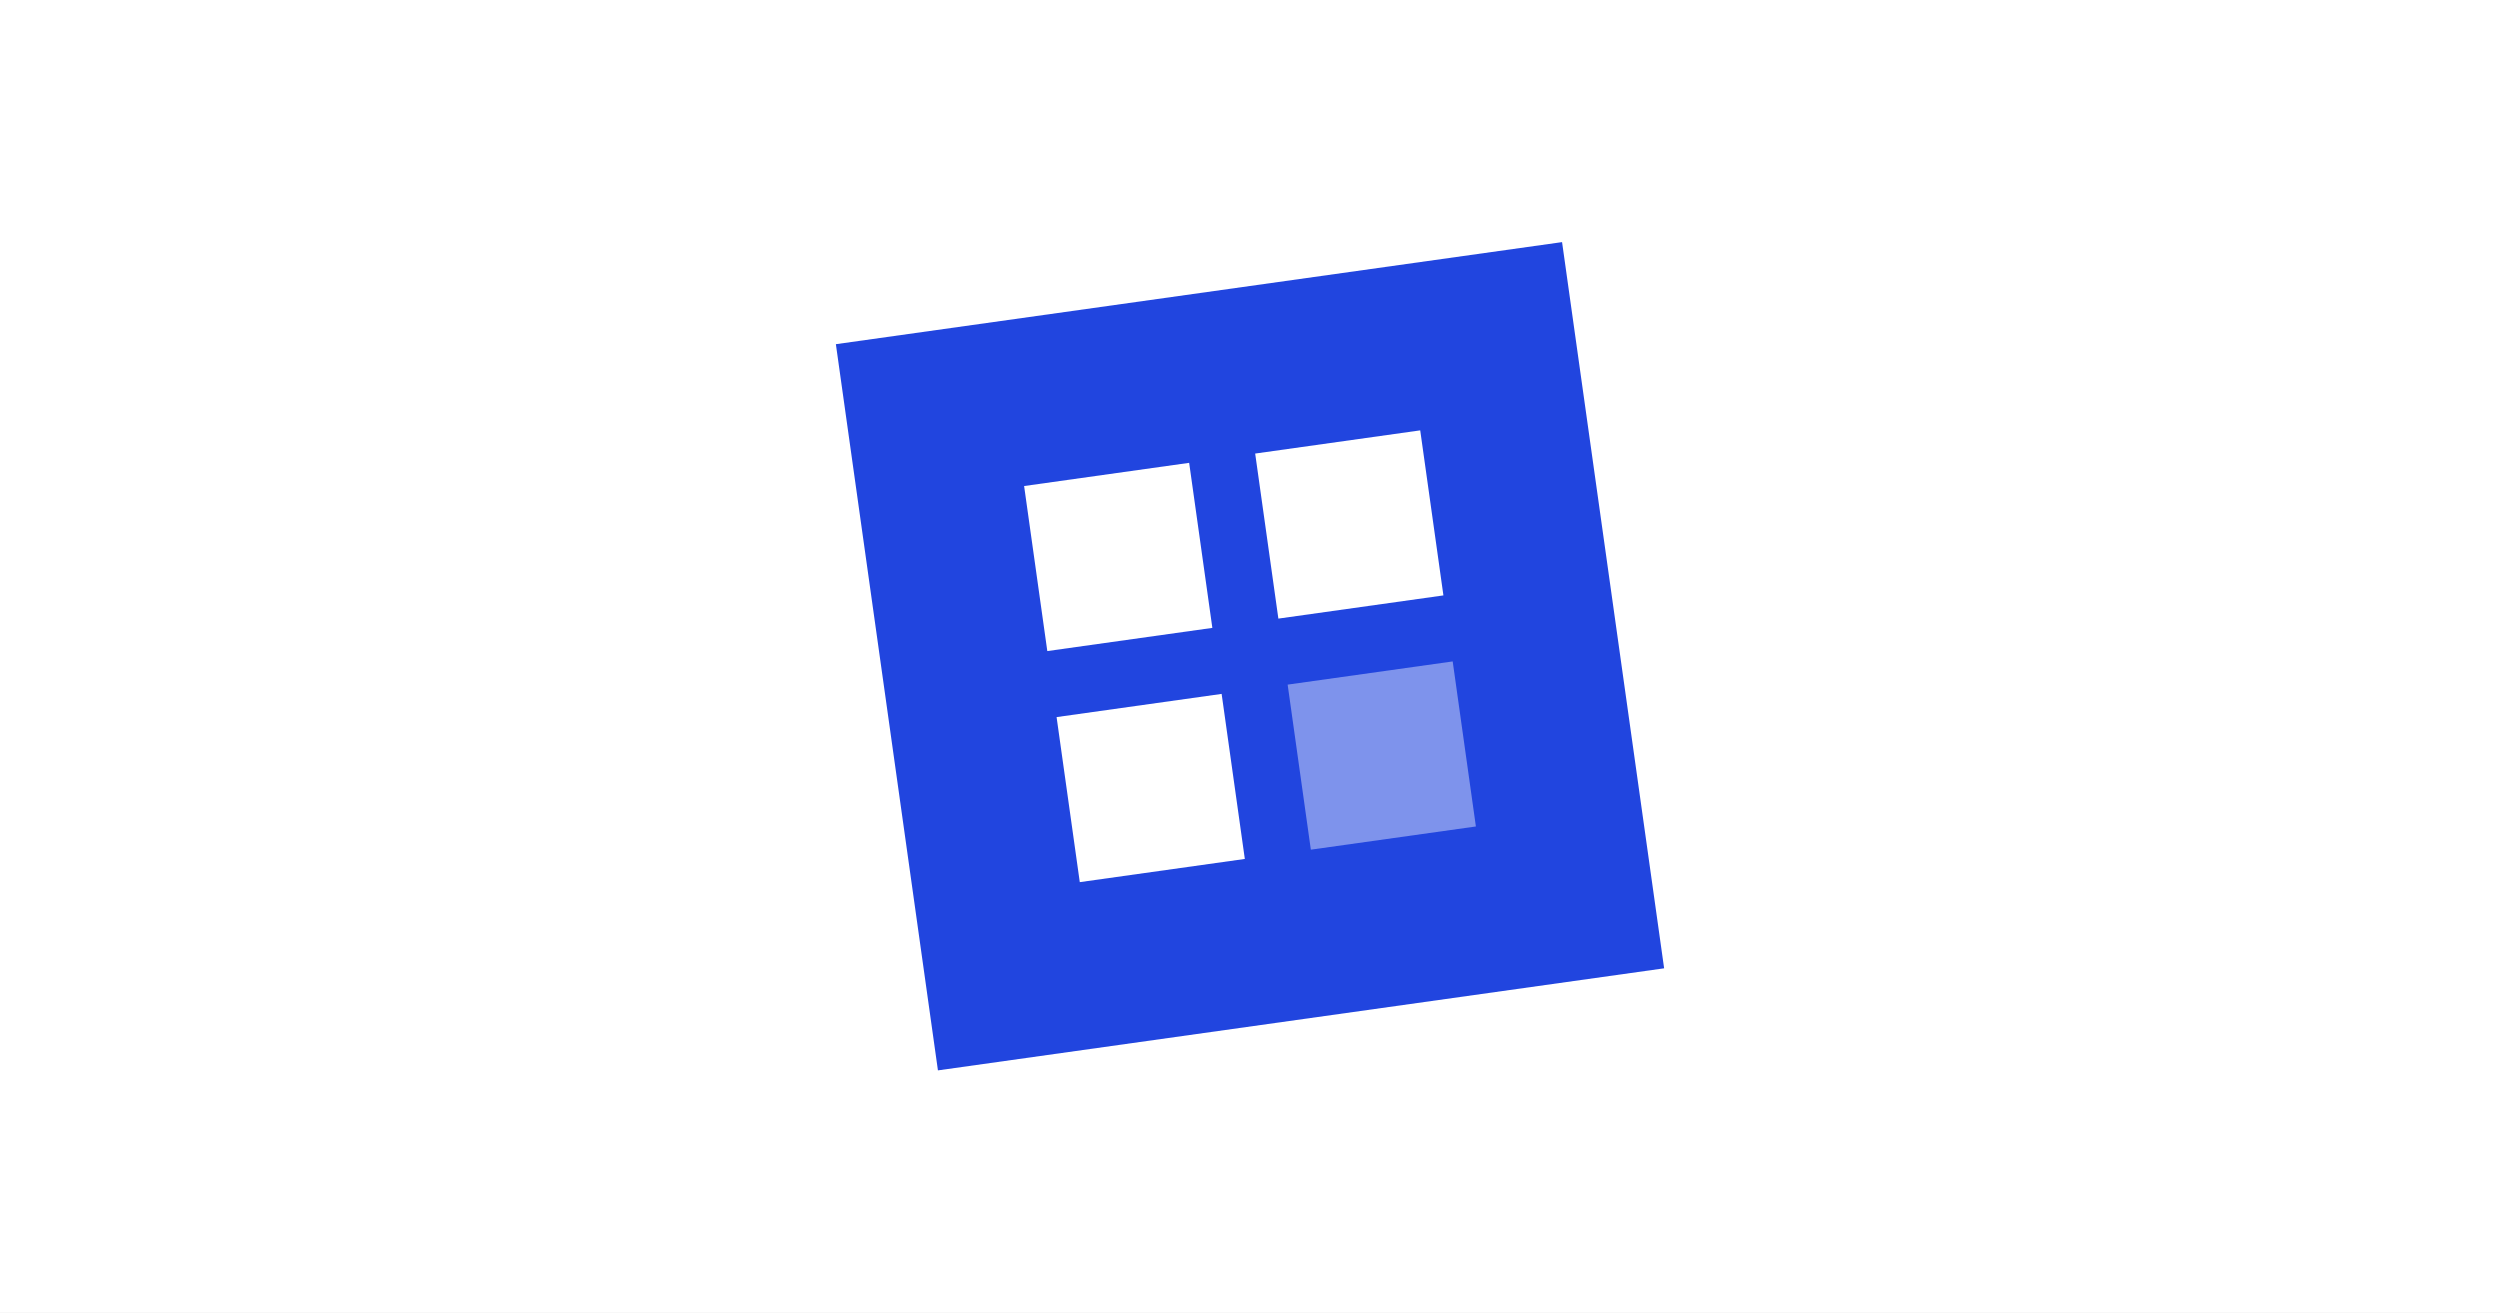
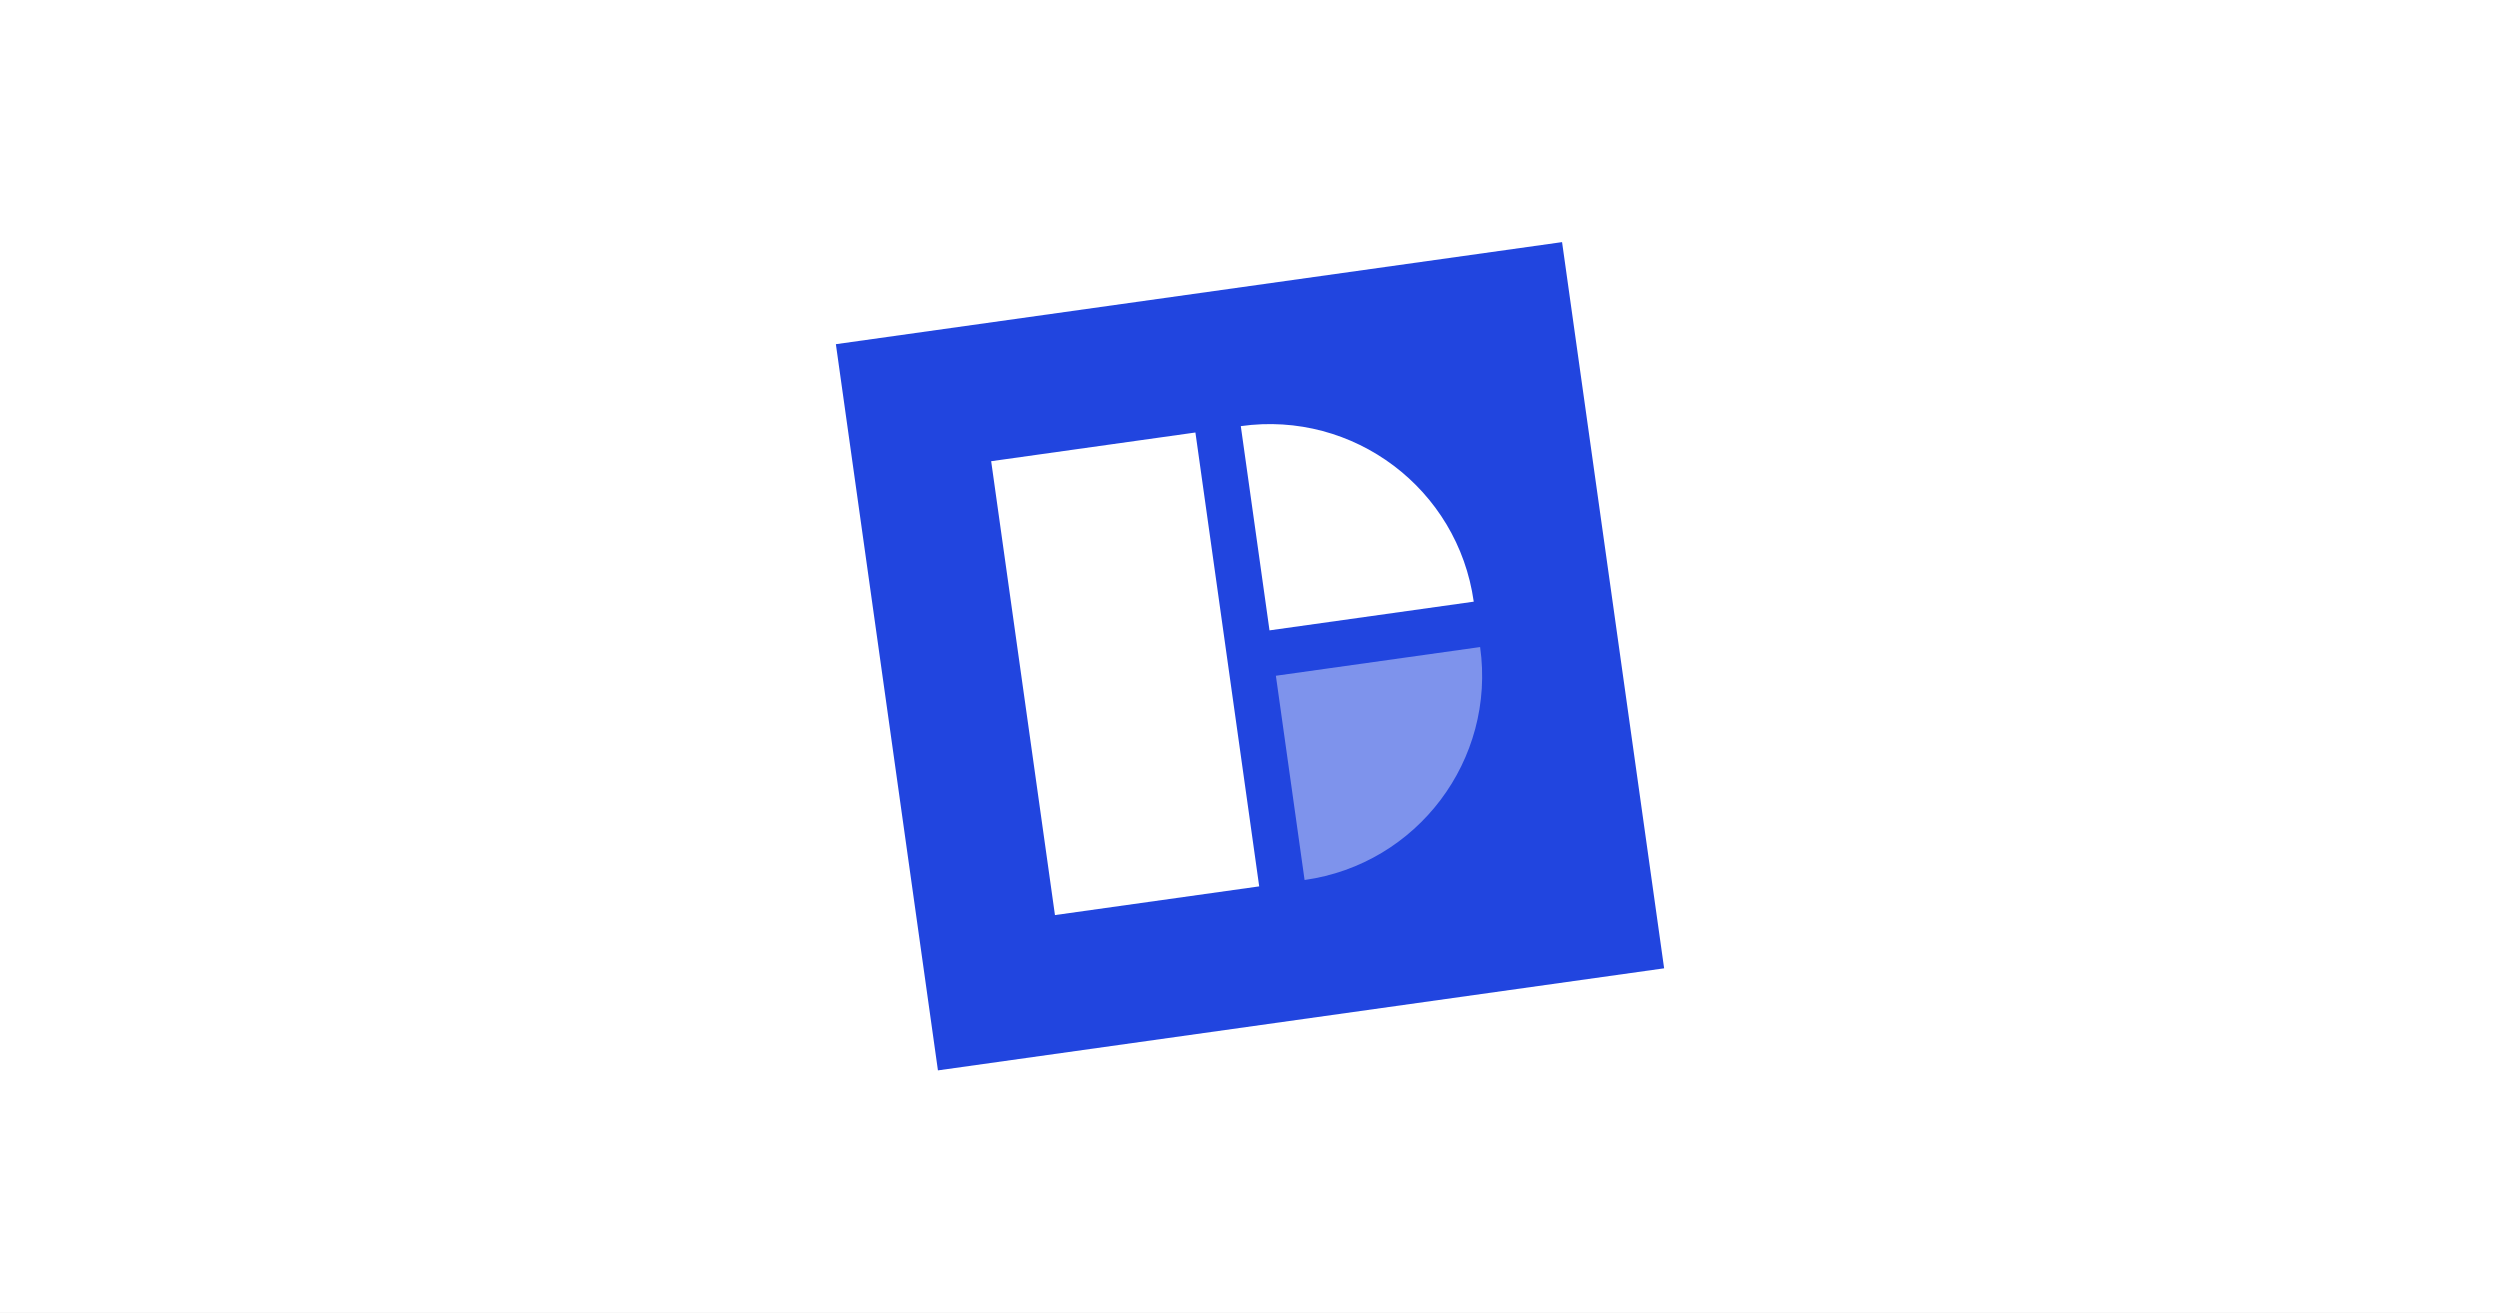
<svg xmlns="http://www.w3.org/2000/svg" width="1200" height="630" viewBox="0 0 1200 630">
  <rect width="1200" height="630" fill="#ffffff" />
-   <g transform="translate(600 315) rotate(-8) scale(16) translate(-11 -11)">
-     <rect width="22" height="22" fill="#2145df" />
-     <path fill="#ffffff" d="M5 5h5v5H5zm7 0h5v5h-5zM5 12h5v5H5z" />
-     <rect x="12" y="12" width="5" height="5" fill="#ffffff" opacity=".42" />
+   <g transform="translate(600 315) rotate(-8) scale(11) translate(-16 -16)">
+     <rect width="32" height="32" fill="#2145df" />
+     <path fill="#ffffff" d="M6 6h9v20H6zM17 6a9 9 0 0 1 9 9h-9z" />
+     <path fill="#ffffff" fill-opacity=".42" d="M17 17h9a9 9 0 0 1-9 9z" />
  </g>
</svg>
